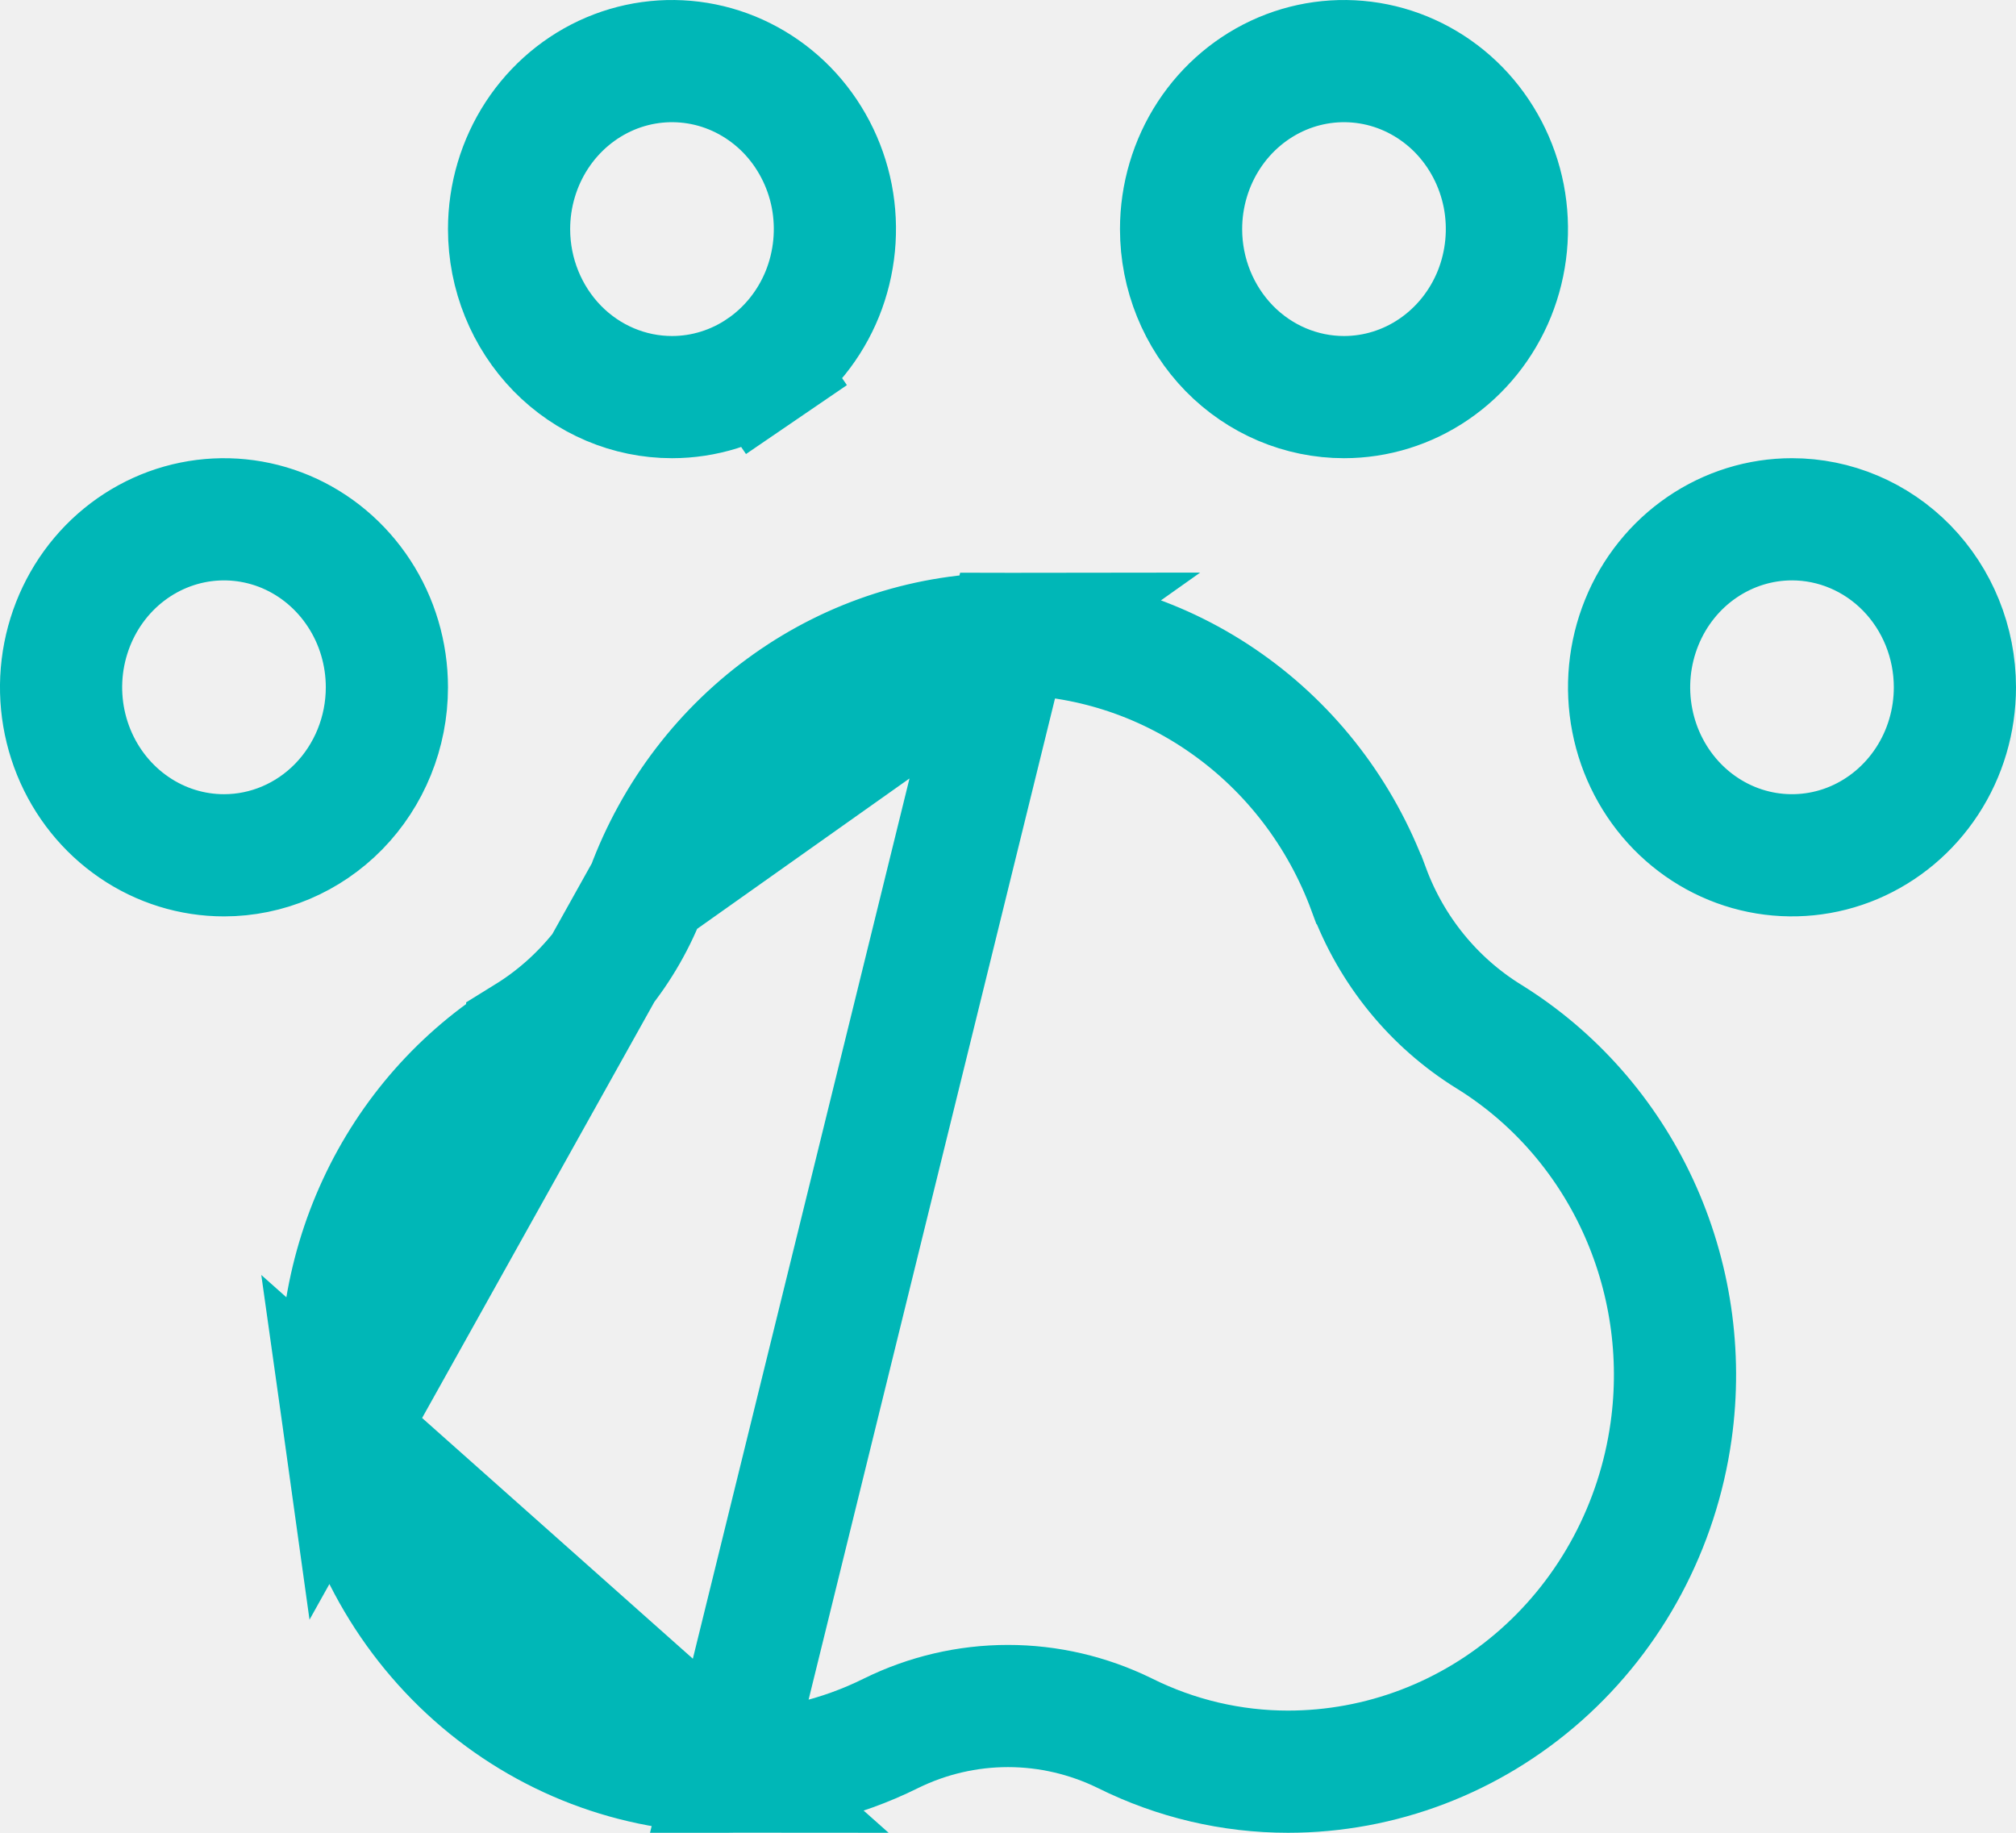
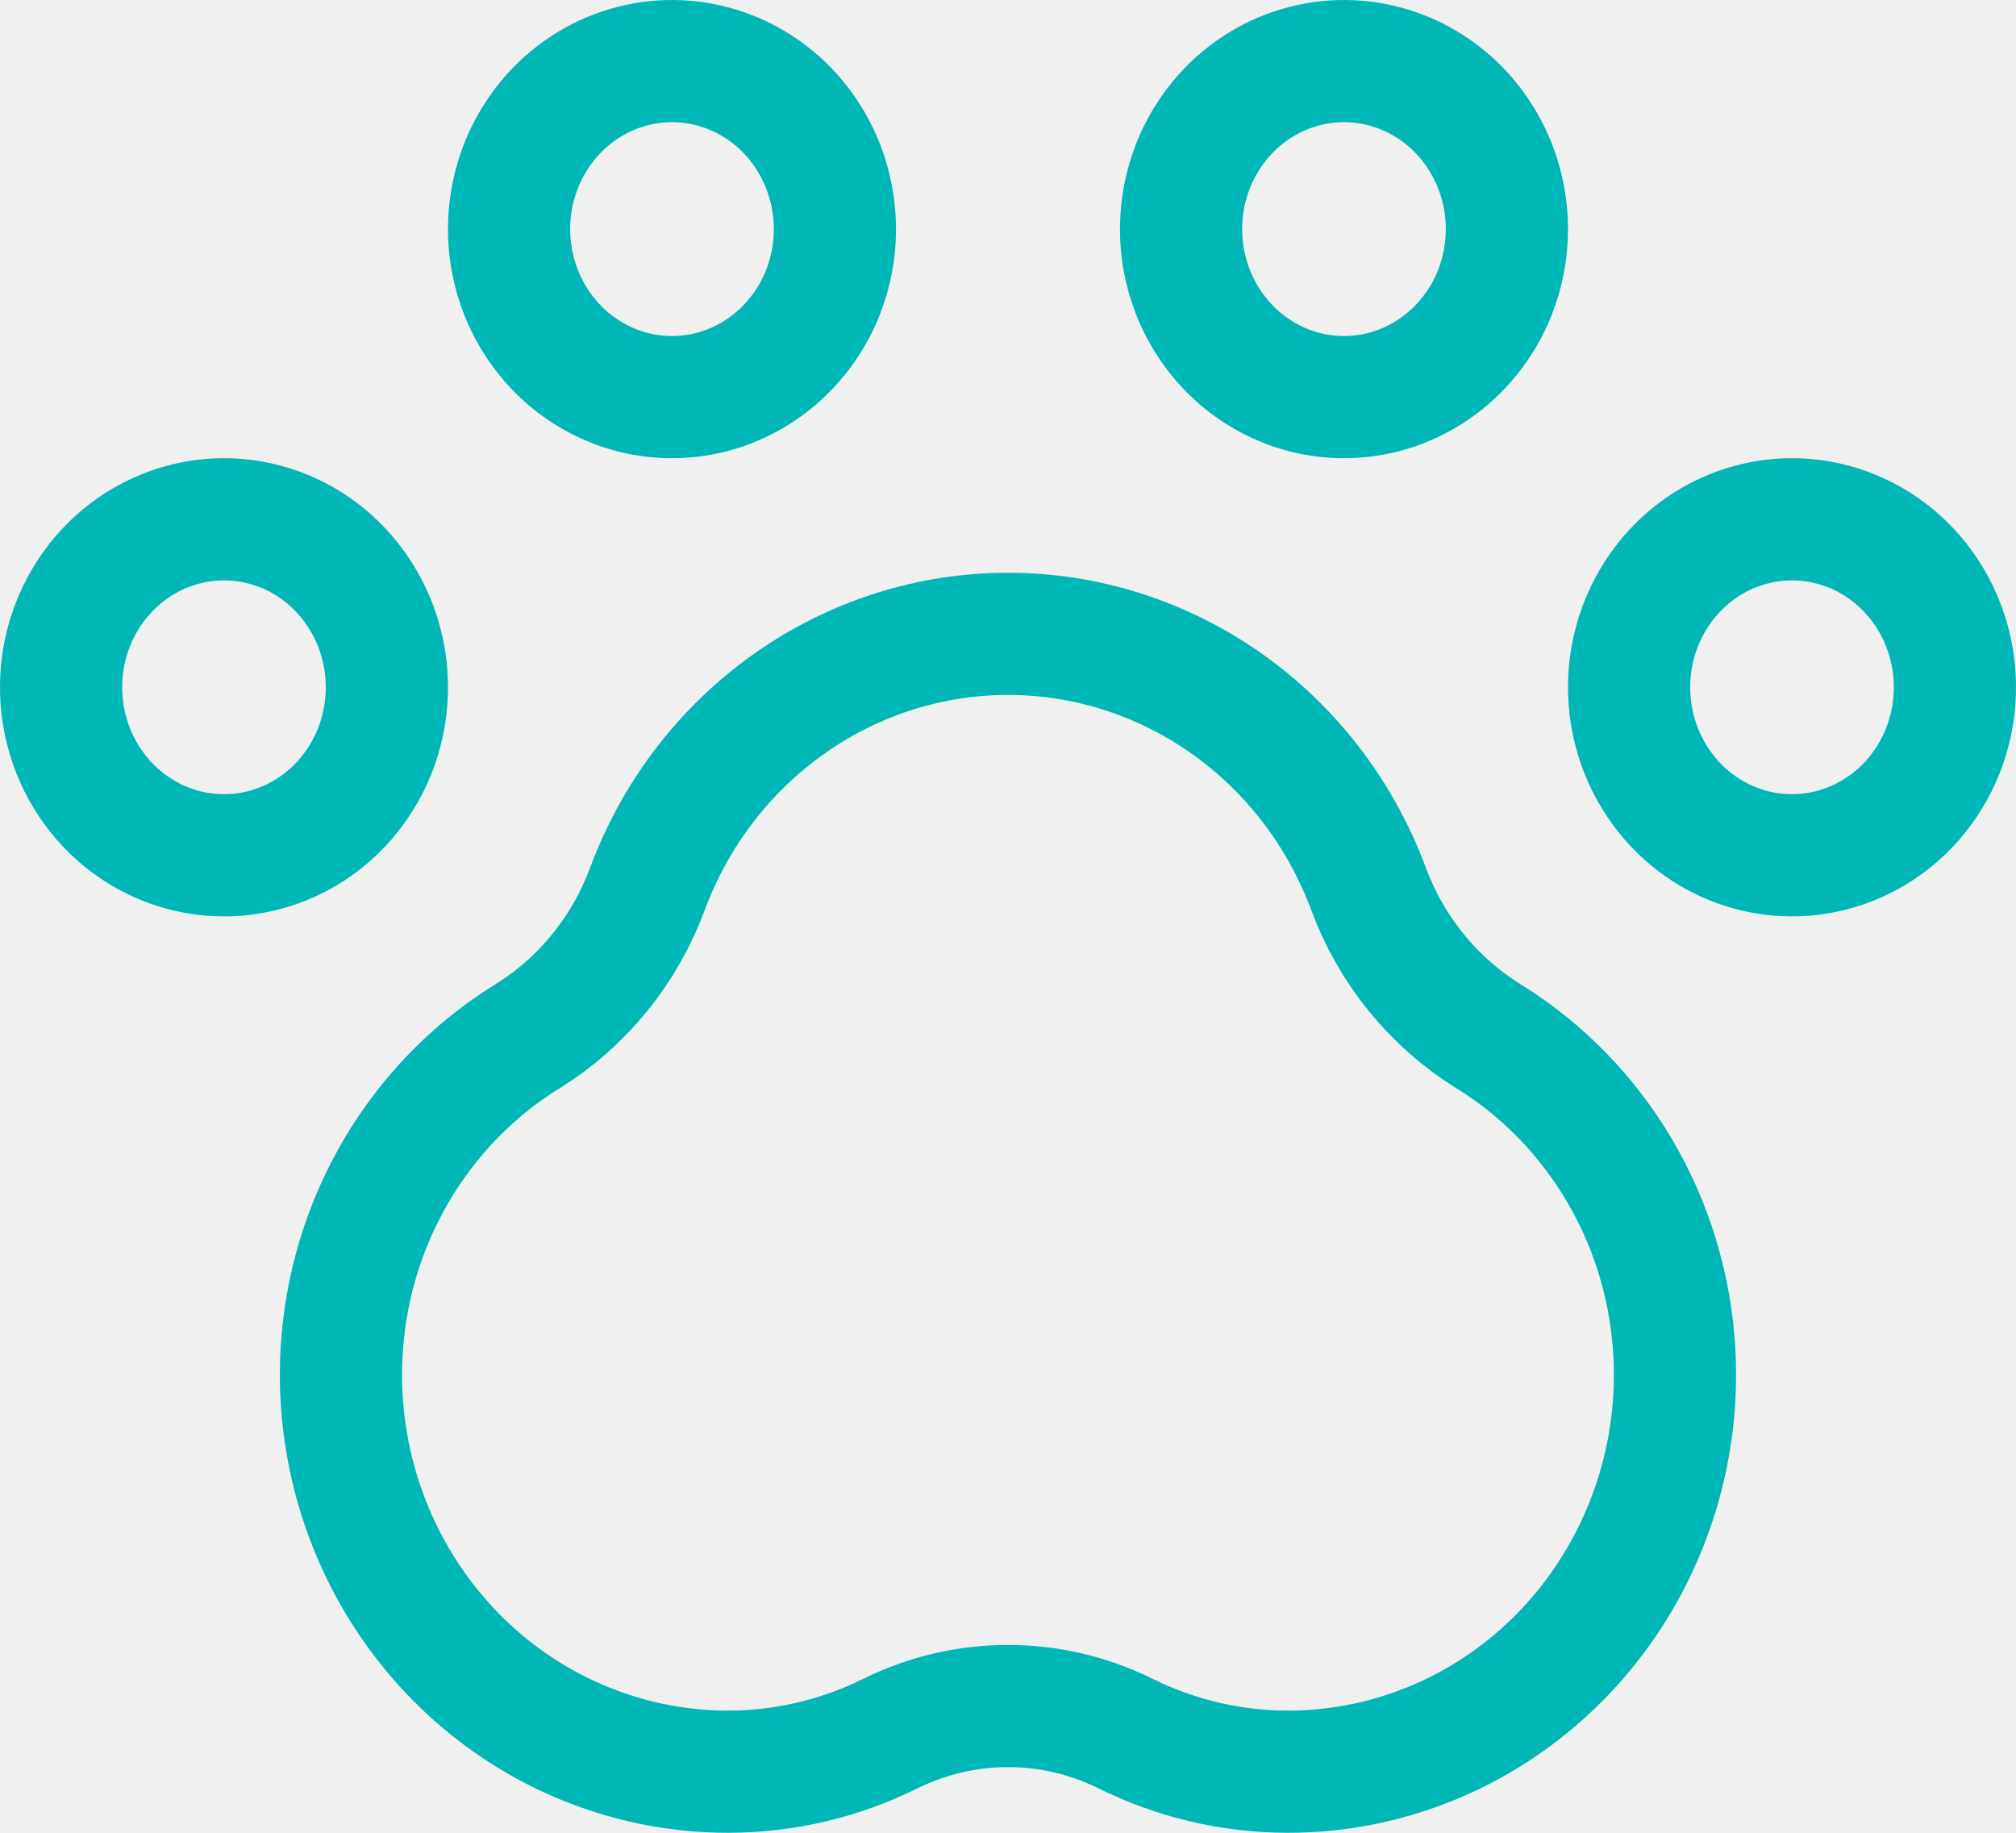
<svg xmlns="http://www.w3.org/2000/svg" width="33" height="30" viewBox="0 0 33 30" fill="none">
-   <path d="M10.595 14.557L10.594 14.559C10.222 15.558 9.533 16.407 8.63 16.965L8.63 16.966C7.572 17.62 6.723 18.579 6.191 19.729C5.659 20.878 5.469 22.163 5.645 23.424L10.595 14.557ZM10.595 14.557C11.052 13.323 11.863 12.264 12.919 11.519C13.973 10.773 15.222 10.376 16.5 10.375L10.595 14.557ZM11.916 29H11.917C12.84 29 13.752 28.785 14.584 28.372L14.588 28.37C15.184 28.077 15.837 27.925 16.5 27.925C17.163 27.925 17.816 28.078 18.412 28.37L18.416 28.372C19.248 28.786 20.16 29 21.083 29H21.083C22.601 29 24.071 28.441 25.224 27.419C26.378 26.397 27.136 24.979 27.354 23.425C27.531 22.164 27.34 20.878 26.808 19.729C26.276 18.58 25.427 17.62 24.37 16.966L24.37 16.966C23.467 16.407 22.778 15.559 22.406 14.559L22.405 14.558C21.949 13.323 21.137 12.264 20.081 11.519C19.027 10.773 17.778 10.376 16.5 10.375L11.916 29ZM11.916 29C10.398 29 8.928 28.441 7.775 27.419C6.621 26.396 5.863 24.979 5.645 23.424L11.916 29ZM12.473 6.042L13.037 6.868L12.473 6.042C12.035 6.342 11.522 6.5 11 6.5C10.3 6.5 9.624 6.216 9.122 5.703C8.62 5.188 8.333 4.487 8.333 3.75C8.333 3.201 8.493 2.666 8.788 2.214C9.084 1.761 9.502 1.412 9.987 1.206C10.471 1.001 11.003 0.948 11.516 1.052C12.029 1.156 12.503 1.415 12.878 1.797C13.252 2.181 13.51 2.672 13.615 3.209C13.719 3.747 13.665 4.304 13.461 4.81C13.256 5.315 12.911 5.743 12.473 6.042ZM23.473 6.042C23.035 6.342 22.522 6.5 22 6.5C21.3 6.5 20.624 6.216 20.122 5.703C19.62 5.188 19.333 4.487 19.333 3.75C19.333 3.201 19.493 2.666 19.788 2.214C20.084 1.761 20.502 1.412 20.987 1.206C21.471 1.001 22.003 0.948 22.516 1.052C23.029 1.156 23.503 1.415 23.878 1.797C24.252 2.181 24.51 2.672 24.615 3.209C24.719 3.747 24.665 4.304 24.461 4.81C24.256 5.315 23.911 5.743 23.473 6.042ZM5.878 9.714C6.174 10.166 6.333 10.701 6.333 11.25C6.333 11.986 6.047 12.688 5.544 13.203C5.042 13.716 4.367 14 3.667 14C3.144 14 2.632 13.842 2.194 13.542C1.756 13.243 1.411 12.815 1.206 12.31C1.001 11.804 0.947 11.247 1.052 10.709C1.157 10.172 1.414 9.681 1.789 9.297C2.163 8.915 2.638 8.656 3.151 8.552C3.663 8.448 4.195 8.501 4.68 8.706C5.165 8.912 5.582 9.261 5.878 9.714ZM27.86 8.958C28.299 8.658 28.811 8.5 29.333 8.5C30.033 8.5 30.709 8.784 31.211 9.297C31.714 9.812 32 10.514 32 11.25C32 11.799 31.841 12.334 31.545 12.786C31.249 13.239 30.831 13.588 30.346 13.794C29.862 13.999 29.33 14.052 28.817 13.948C28.304 13.844 27.83 13.585 27.456 13.203C27.081 12.819 26.823 12.328 26.719 11.791C26.614 11.253 26.668 10.696 26.873 10.19C27.077 9.685 27.422 9.257 27.86 8.958Z" stroke="#00B7B7" stroke-width="2" />
+   <mask id="path-1-inside-1" fill="white">
+     <path d="M22 7.5C22.725 7.5 23.434 7.28 24.037 6.868C24.64 6.456 25.11 5.87 25.388 5.185C25.665 4.5 25.738 3.746 25.596 3.018C25.455 2.291 25.105 1.623 24.593 1.098C24.08 0.574 23.427 0.217 22.715 0.072C22.004 -0.073 21.267 0.002 20.597 0.285C19.927 0.569 19.354 1.05 18.951 1.667C18.548 2.283 18.333 3.008 18.333 3.75C18.333 4.745 18.72 5.698 19.407 6.402C20.095 7.105 21.027 7.5 22 7.5ZM7.333 11.25C7.333 10.508 7.118 9.783 6.715 9.167C6.312 8.55 5.74 8.069 5.07 7.785C4.4 7.502 3.663 7.427 2.951 7.572C2.24 7.717 1.587 8.074 1.074 8.598C0.561 9.123 0.212 9.791 0.07 10.518C-0.071 11.246 0.002 12 0.279 12.685C0.557 13.37 1.027 13.956 1.63 14.368C2.233 14.78 2.941 15 3.667 15C4.639 15 5.572 14.605 6.259 13.902C6.947 13.198 7.333 12.245 7.333 11.25ZM29.333 7.5C28.608 7.5 27.899 7.72 27.296 8.132C26.693 8.544 26.223 9.13 25.946 9.815C25.668 10.5 25.596 11.254 25.737 11.982C25.879 12.709 26.228 13.377 26.741 13.902C27.253 14.426 27.907 14.783 28.618 14.928C29.329 15.073 30.067 14.998 30.736 14.714C31.407 14.431 31.979 13.95 32.382 13.333C32.785 12.717 33 11.992 33 11.25C33 10.255 32.614 9.302 31.926 8.598C31.238 7.895 30.306 7.5 29.333 7.5ZM11 7.5C11.725 7.5 12.434 7.28 13.037 6.868C13.64 6.456 14.11 5.87 14.388 5.185C14.665 4.5 14.738 3.746 14.596 3.018C14.455 2.291 14.105 1.623 13.593 1.098C13.08 0.574 12.427 0.217 11.715 0.072C11.004 -0.073 10.267 0.002 9.597 0.285C8.927 0.569 8.354 1.05 7.951 1.667C7.548 2.283 7.333 3.008 7.333 3.75C7.333 4.745 7.72 5.698 8.407 6.402C9.095 7.105 10.027 7.5 11 7.5ZM16.5 9.375C15.014 9.375 13.564 9.838 12.342 10.702C11.119 11.566 10.183 12.789 9.657 14.21C9.361 15.005 8.815 15.675 8.104 16.115C6.878 16.873 5.897 17.984 5.284 19.308C4.67 20.633 4.452 22.112 4.655 23.563C4.905 25.35 5.778 26.985 7.111 28.167C8.445 29.349 10.151 30 11.917 30C12.995 30 14.059 29.75 15.029 29.267C15.488 29.042 15.991 28.925 16.5 28.925C17.009 28.925 17.512 29.042 17.971 29.268C18.941 29.75 20.005 30 21.083 30C22.848 30 24.554 29.35 25.887 28.167C27.221 26.985 28.093 25.351 28.344 23.564C28.547 22.113 28.329 20.634 27.716 19.309C27.103 17.985 26.122 16.874 24.896 16.115C24.185 15.675 23.639 15.005 23.343 14.211C22.817 12.79 21.881 11.566 20.659 10.702C19.436 9.838 17.986 9.375 16.5 9.375Z" />
+   </mask>
+   <path d="M22 7.5C22.725 7.5 23.434 7.28 24.037 6.868C24.64 6.456 25.11 5.87 25.388 5.185C25.665 4.5 25.738 3.746 25.596 3.018C25.455 2.291 25.105 1.623 24.593 1.098C24.08 0.574 23.427 0.217 22.715 0.072C22.004 -0.073 21.267 0.002 20.597 0.285C19.927 0.569 19.354 1.05 18.951 1.667C18.548 2.283 18.333 3.008 18.333 3.75C18.333 4.745 18.72 5.698 19.407 6.402C20.095 7.105 21.027 7.5 22 7.5ZM7.333 11.25C7.333 10.508 7.118 9.783 6.715 9.167C6.312 8.55 5.74 8.069 5.07 7.785C4.4 7.502 3.663 7.427 2.951 7.572C2.24 7.717 1.587 8.074 1.074 8.598C0.561 9.123 0.212 9.791 0.07 10.518C-0.071 11.246 0.002 12 0.279 12.685C0.557 13.37 1.027 13.956 1.63 14.368C2.233 14.78 2.941 15 3.667 15C4.639 15 5.572 14.605 6.259 13.902C6.947 13.198 7.333 12.245 7.333 11.25ZM29.333 7.5C28.608 7.5 27.899 7.72 27.296 8.132C26.693 8.544 26.223 9.13 25.946 9.815C25.668 10.5 25.596 11.254 25.737 11.982C25.879 12.709 26.228 13.377 26.741 13.902C27.253 14.426 27.907 14.783 28.618 14.928C29.329 15.073 30.067 14.998 30.736 14.714C31.407 14.431 31.979 13.95 32.382 13.333C32.785 12.717 33 11.992 33 11.25C33 10.255 32.614 9.302 31.926 8.598C31.238 7.895 30.306 7.5 29.333 7.5ZM11 7.5C11.725 7.5 12.434 7.28 13.037 6.868C13.64 6.456 14.11 5.87 14.388 5.185C14.665 4.5 14.738 3.746 14.596 3.018C14.455 2.291 14.105 1.623 13.593 1.098C13.08 0.574 12.427 0.217 11.715 0.072C11.004 -0.073 10.267 0.002 9.597 0.285C8.927 0.569 8.354 1.05 7.951 1.667C7.548 2.283 7.333 3.008 7.333 3.75C7.333 4.745 7.72 5.698 8.407 6.402C9.095 7.105 10.027 7.5 11 7.5ZM16.5 9.375C15.014 9.375 13.564 9.838 12.342 10.702C11.119 11.566 10.183 12.789 9.657 14.21C9.361 15.005 8.815 15.675 8.104 16.115C6.878 16.873 5.897 17.984 5.284 19.308C4.67 20.633 4.452 22.112 4.655 23.563C4.905 25.35 5.778 26.985 7.111 28.167C8.445 29.349 10.151 30 11.917 30C12.995 30 14.059 29.75 15.029 29.267C15.488 29.042 15.991 28.925 16.5 28.925C17.009 28.925 17.512 29.042 17.971 29.268C18.941 29.75 20.005 30 21.083 30C22.848 30 24.554 29.35 25.887 28.167C27.221 26.985 28.093 25.351 28.344 23.564C28.547 22.113 28.329 20.634 27.716 19.309C27.103 17.985 26.122 16.874 24.896 16.115C24.185 15.675 23.639 15.005 23.343 14.211C22.817 12.79 21.881 11.566 20.659 10.702C19.436 9.838 17.986 9.375 16.5 9.375Z" stroke="#00B7B7" stroke-width="4" mask="url(#path-1-inside-1)" />
</svg>
